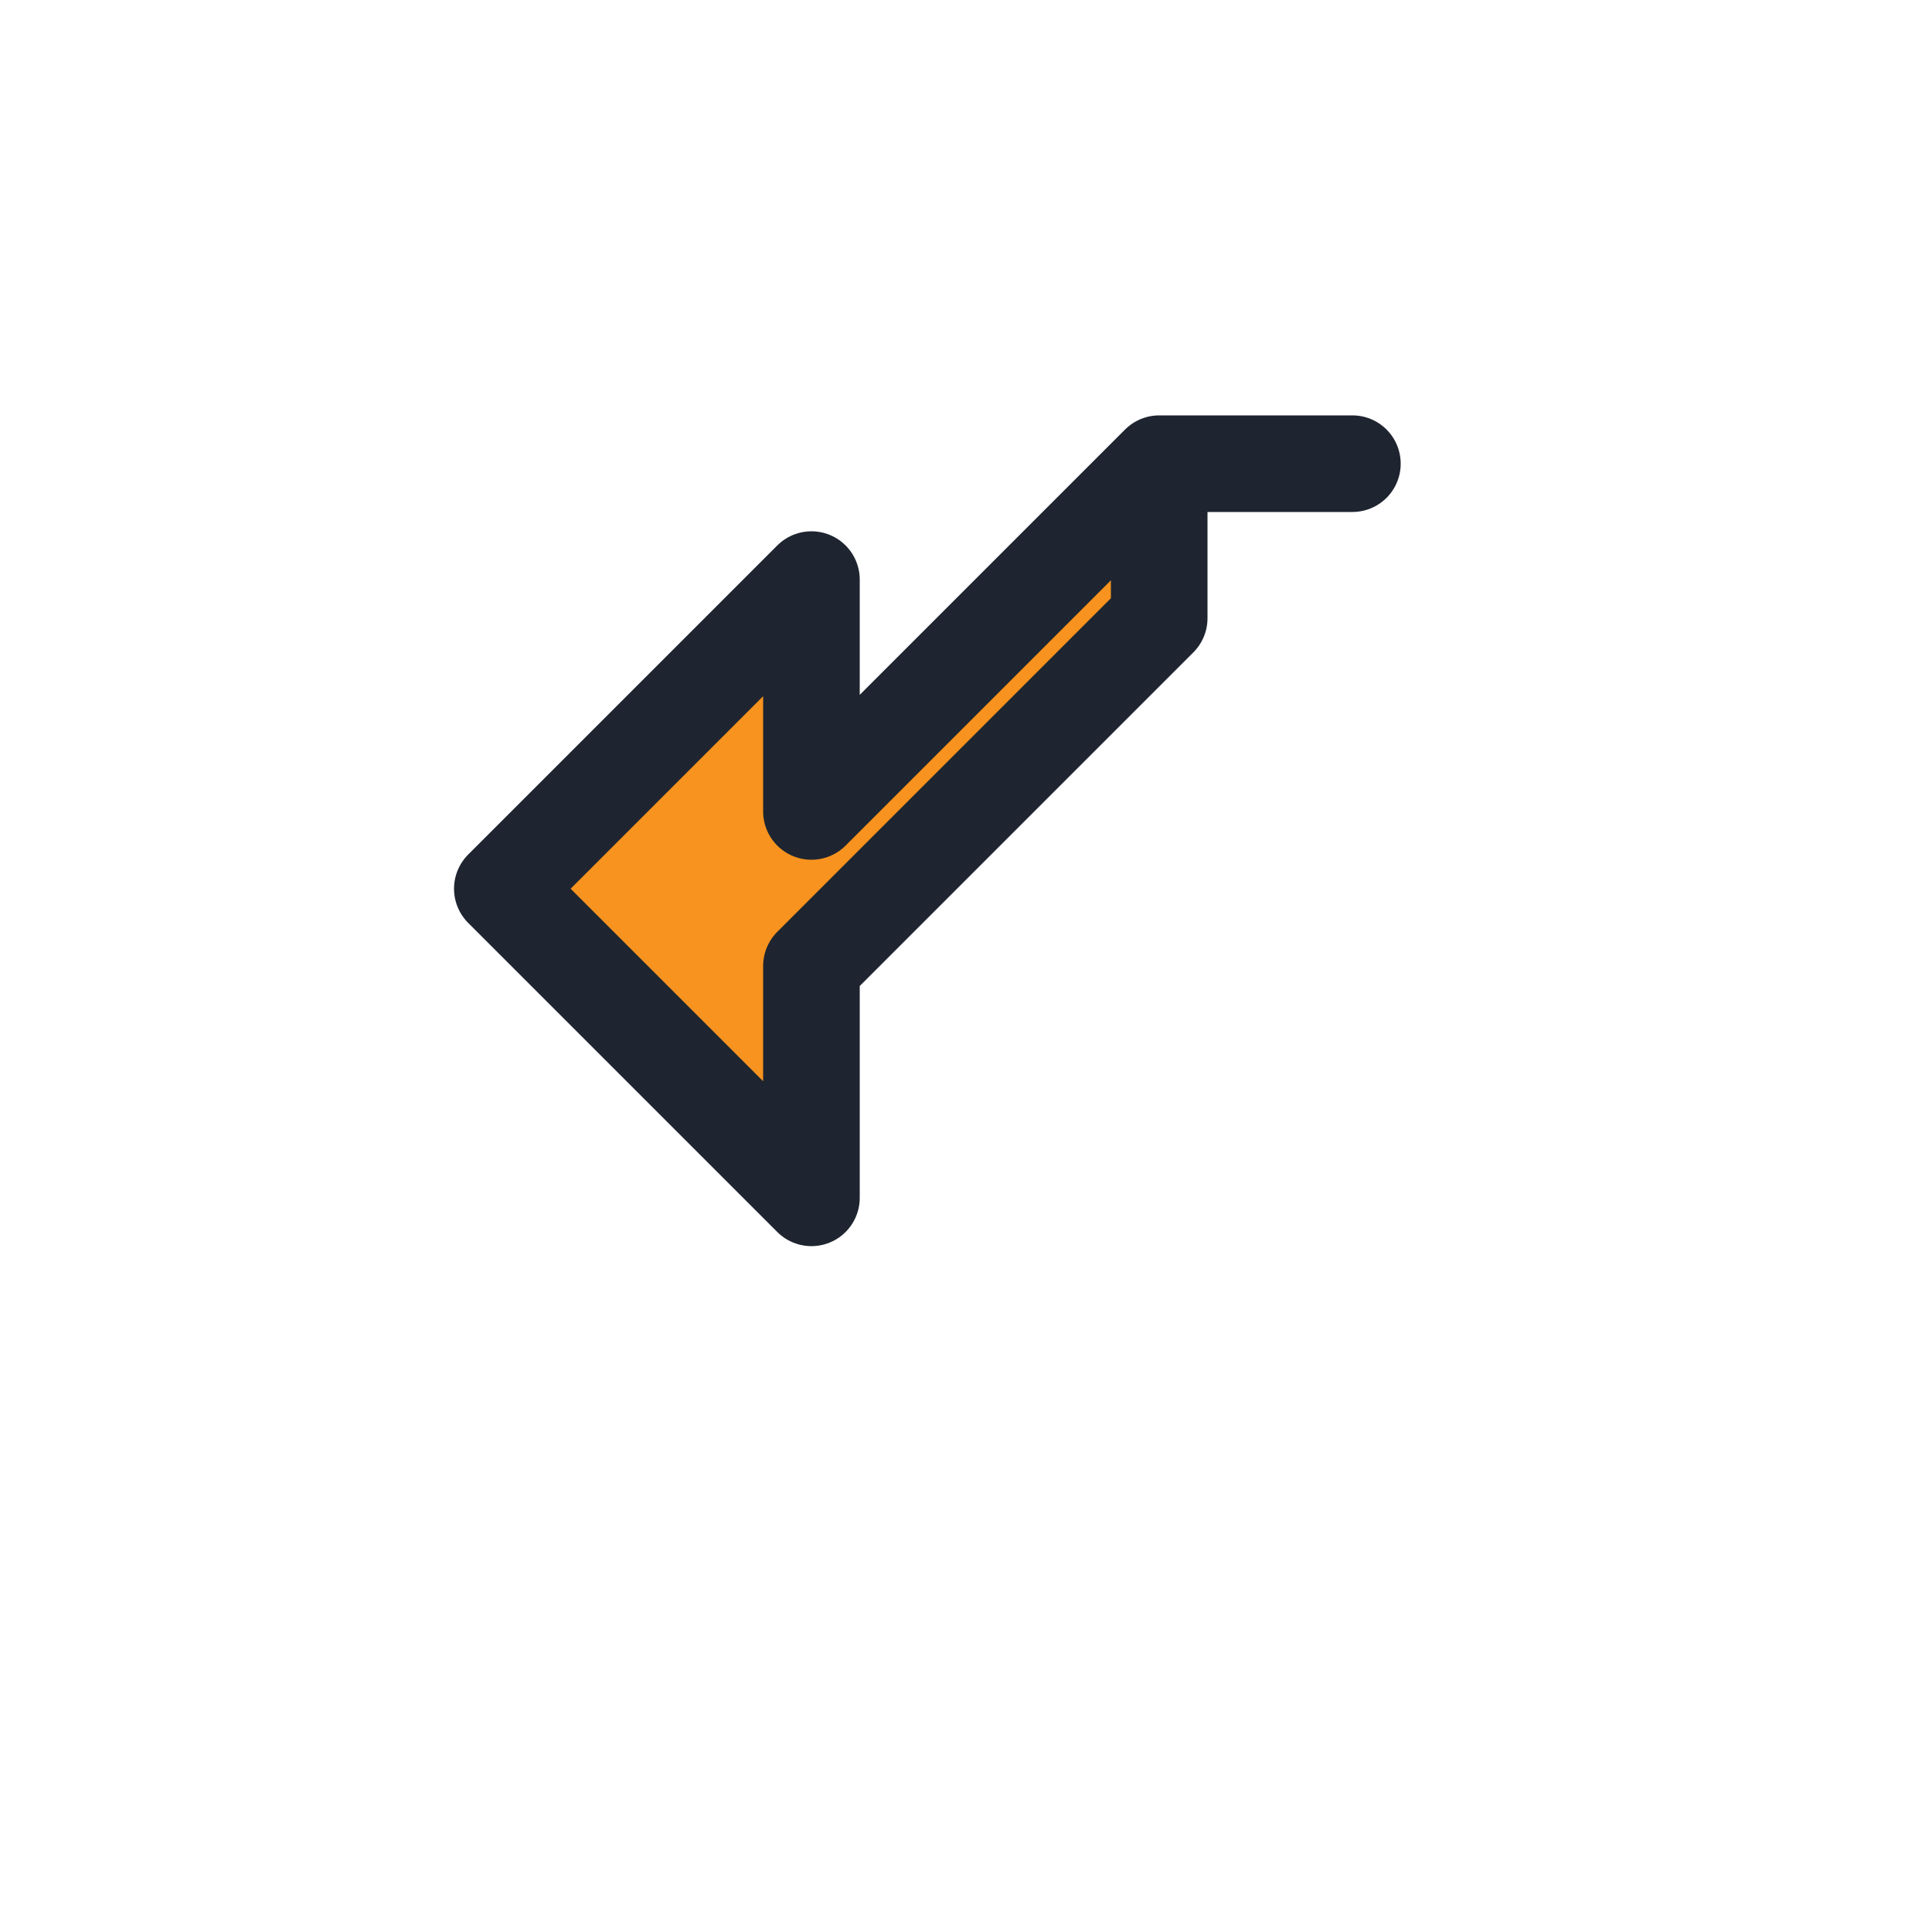
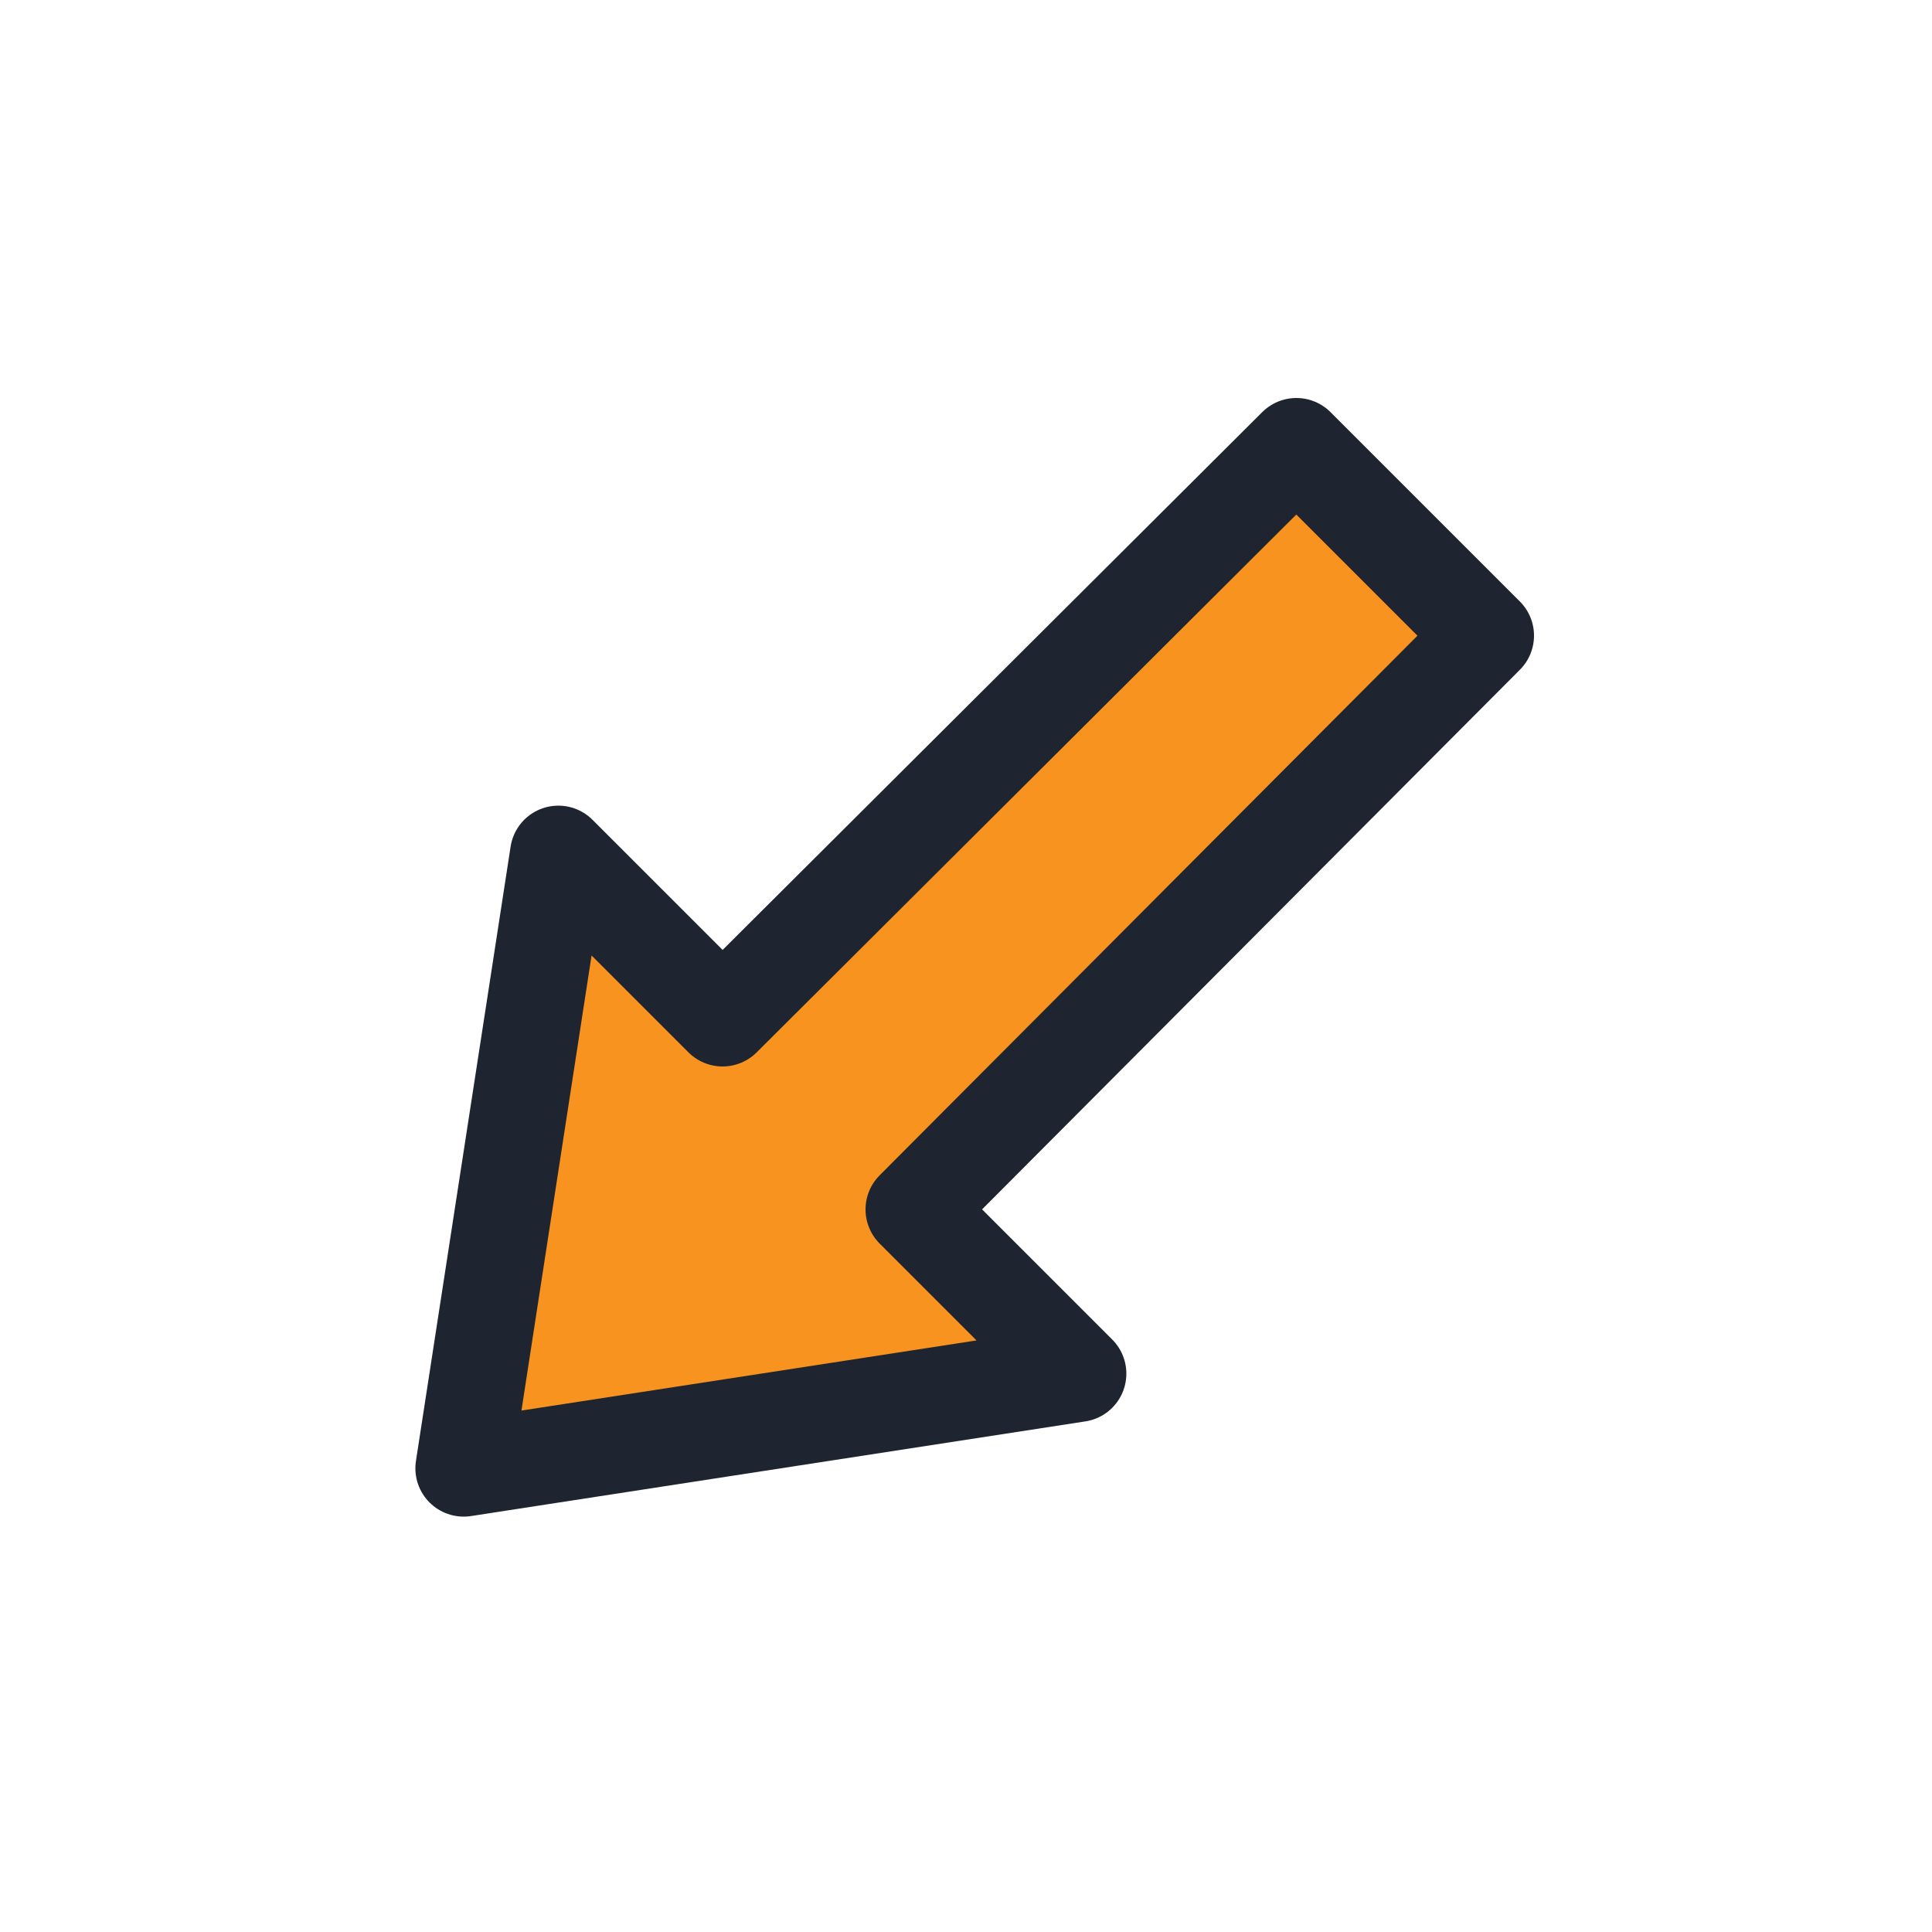
<svg xmlns="http://www.w3.org/2000/svg" viewBox="0 0 100 100">
  <g stroke="#1e2530" stroke-width="5" stroke-linejoin="round" stroke-linecap="round">
-     <path d="M70 24              Q70 24 60 24              L42 42              L42 30              L26 46              L42 62              L42 50              L60 32              L60 24 Z" fill="#f7931e" />
+     <path d="M67.1 23.1              L37.4 52.7              L28.9 44.2              L24.0 76.0              L55.8 71.1              L47.3 62.6              L76.9 32.9              Z" fill="#f7931e" />
  </g>
</svg>
